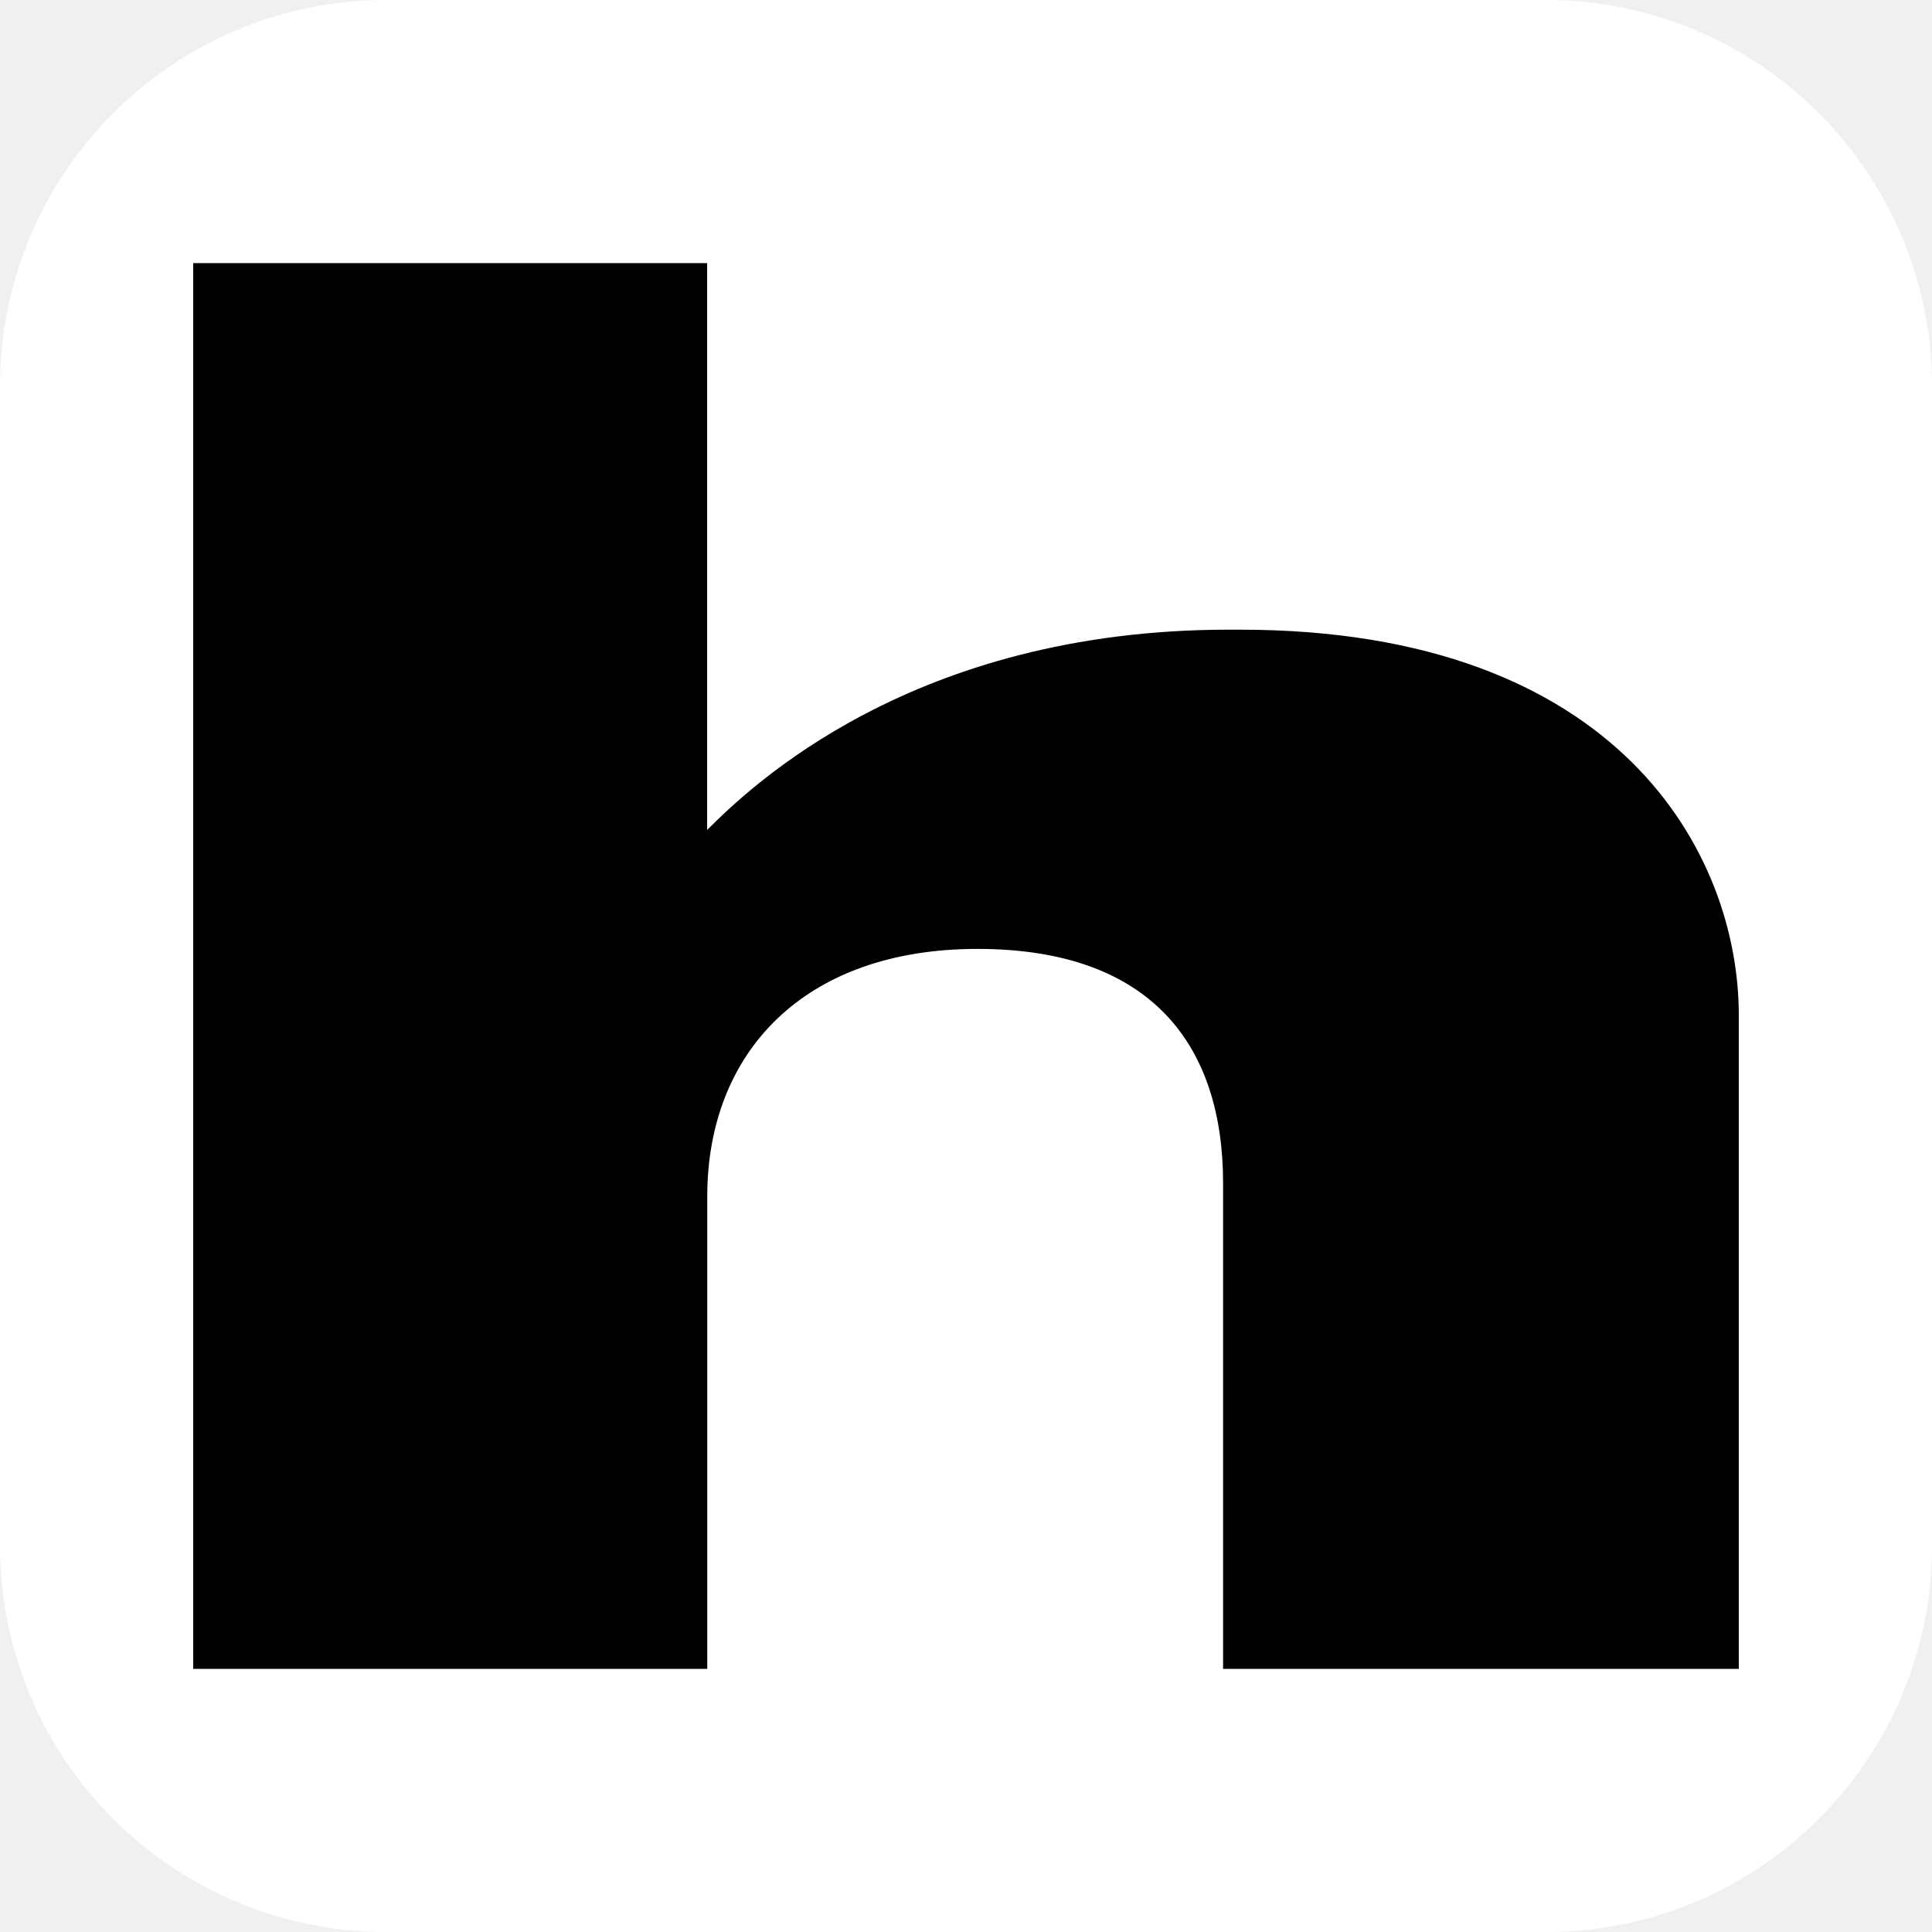
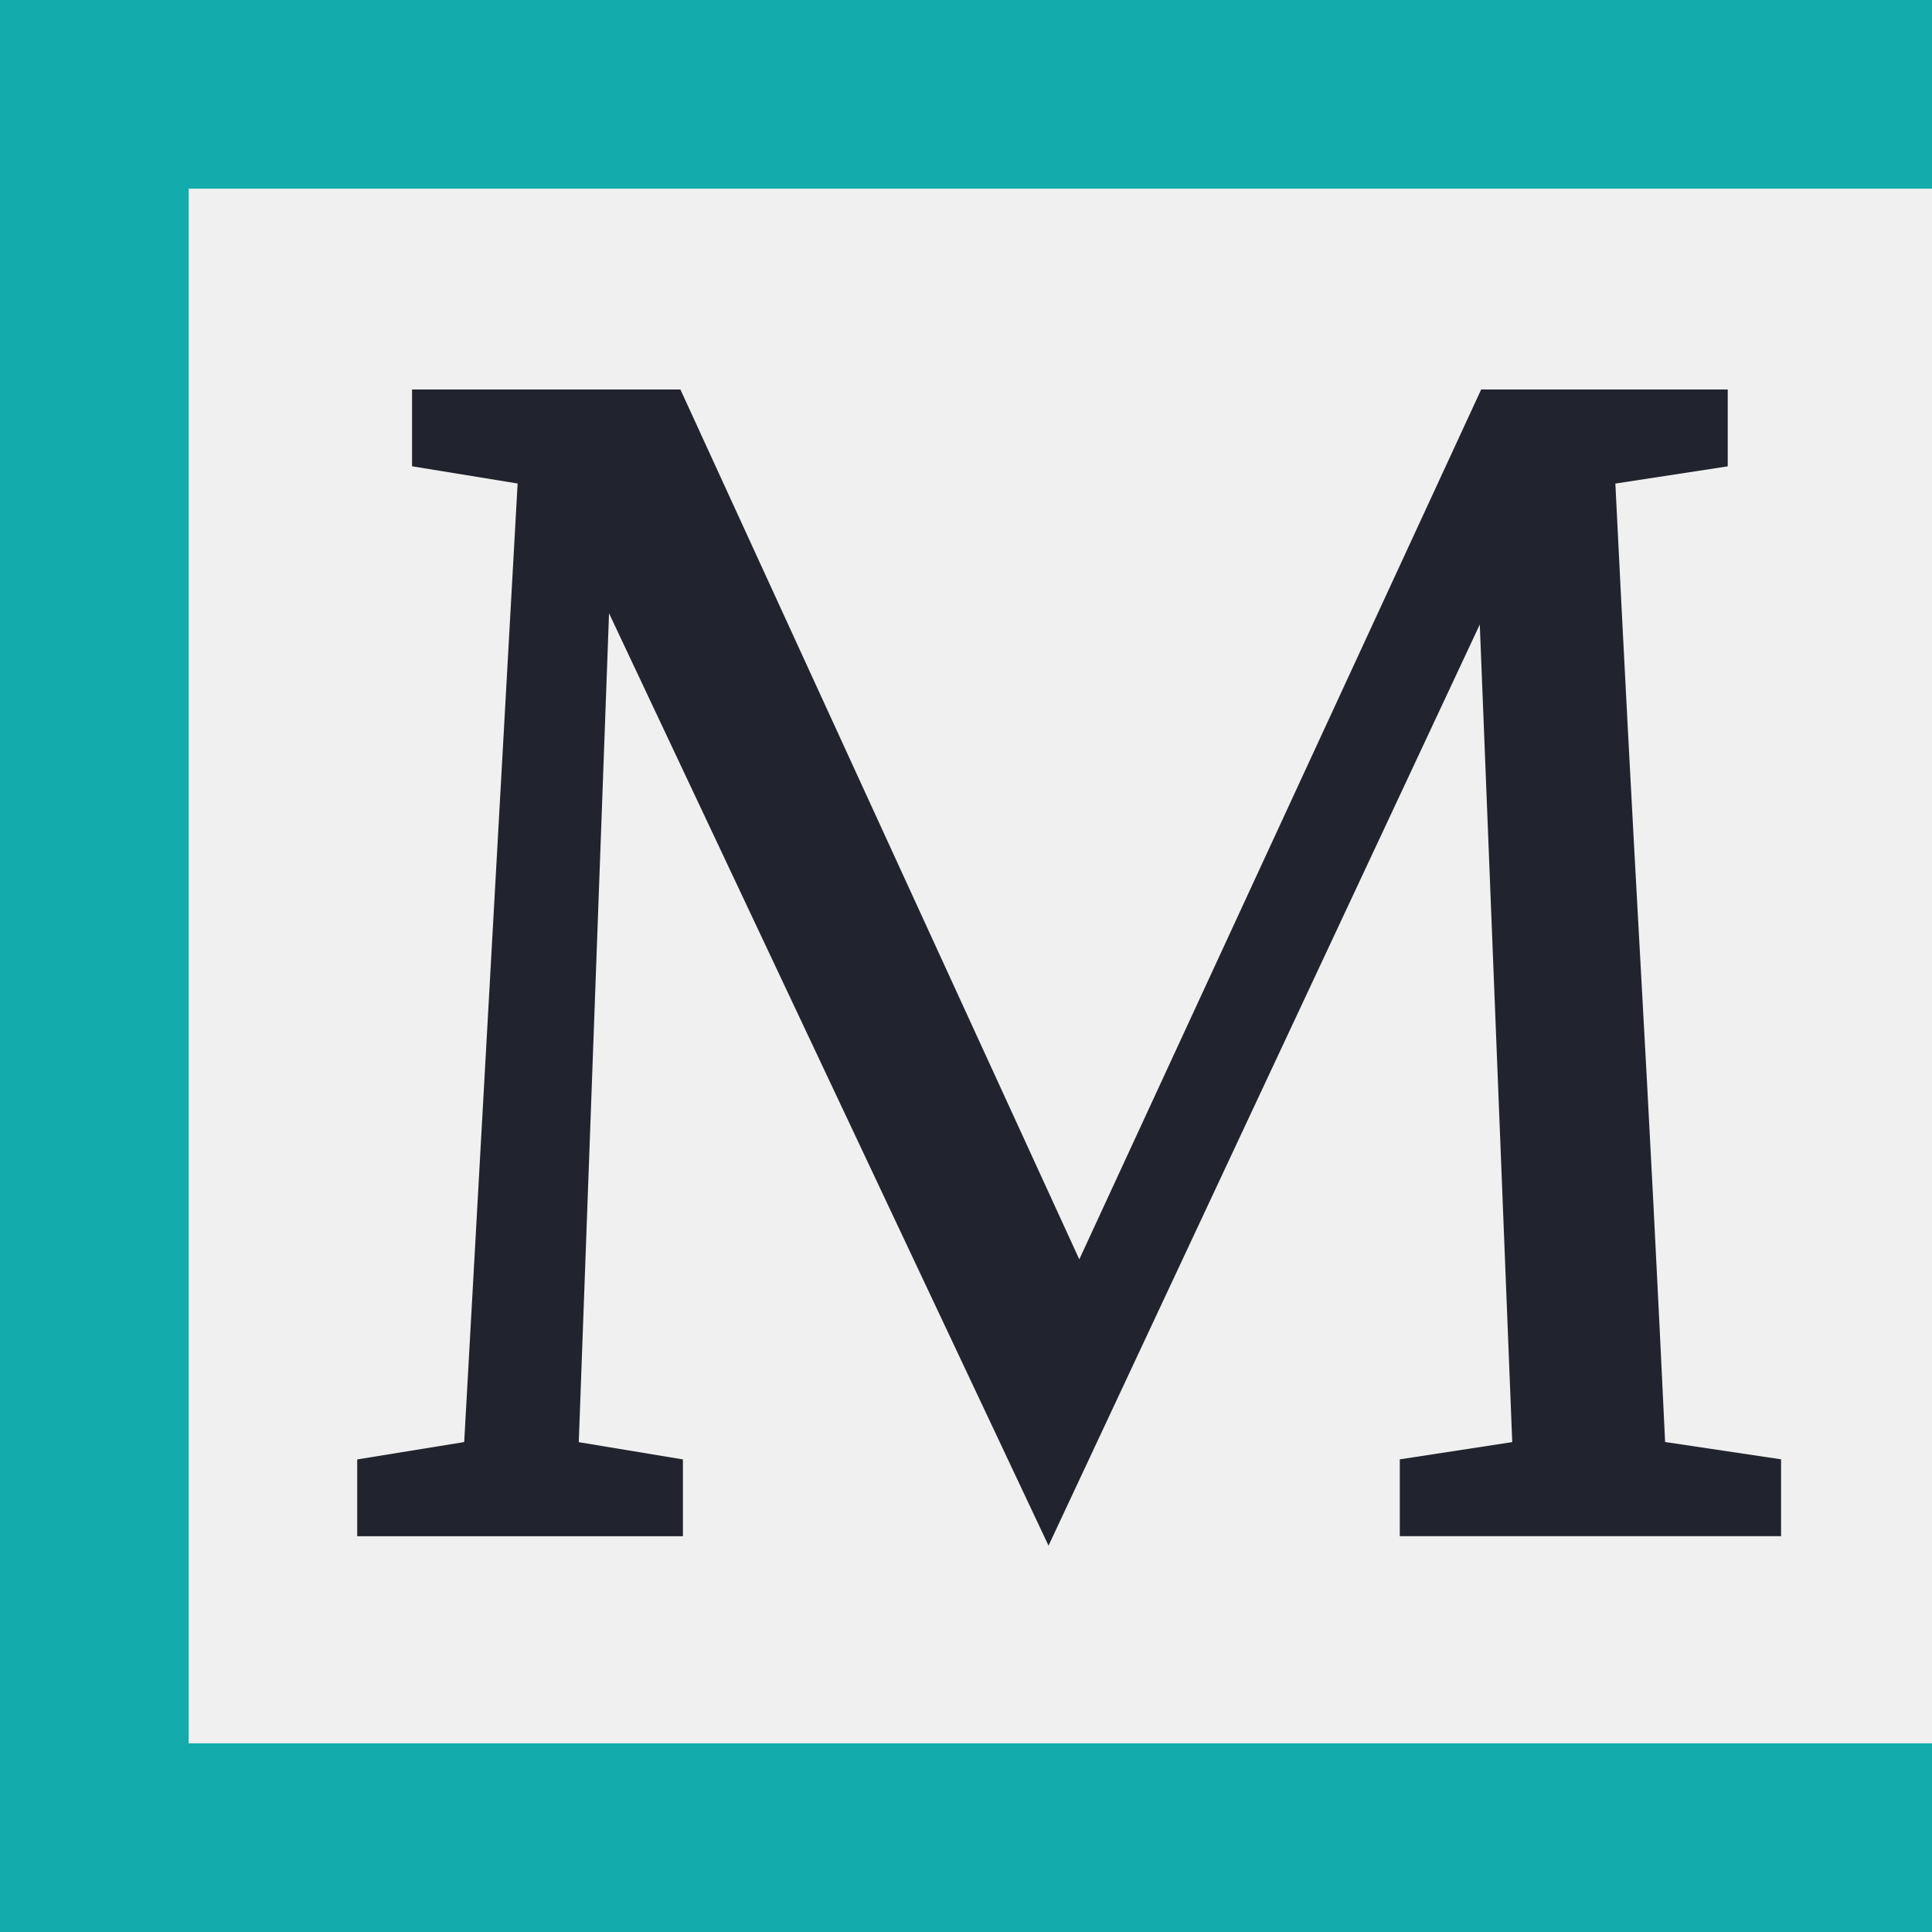
- <svg xmlns="http://www.w3.org/2000/svg" version="1.1" width="1000" height="1000">
-   <rect width="1000" height="1000" rx="200" ry="200" fill="#ffffff" />
-   <g transform="matrix(15.51921,0,0,15.51921,100,136.183)">
-     <svg version="1.1" width="51.549" height="46.886">
-       <svg viewBox="0 0 51.549 46.886">
-         <path d="M0,0H17.141V18.905c1.449-1.449,6.869-6.679,17.393-6.679h.378c12.667,0,16.637,7.5,16.637,12.855V46.886h-17.2v-16.2c0-4.537-2.332-7.813-8.193-7.813-5.8,0-9.011,3.466-9.011,8.255V46.886H0Z" />
-       </svg>
-     </svg>
-   </g>
+ <svg xmlns="http://www.w3.org/2000/svg" version="1.1" width="256" height="256">
+   <svg viewBox="0 0 256 256">
+     <defs>
+       <style>
+       .a {
+         fill: #21232e;
+       }
+ 
+       .b {
+         fill: #13abac;
+       }
+     </style>
+     </defs>
+     <path class="a" d="M217.386,127.83c-1.182-21.234-2.307-42.676-3.342-63.754l14.89-2.283V51.612H196.262L143.013,166.869,90.158,51.612H54.6V61.785l13.988,2.282L61.509,191.081l-14.176,2.3v10.176H90.49V193.381l-13.8-2.286L80.7,81.262l58.235,123.543L196.079,82.753l4.3,108.333-14.9,2.286v10.181H236V193.368l-15.364-2.294C219.655,170.186,218.562,148.912,217.386,127.83Z" />
+     <polygon class="b" points="256 25 256 0 25 0 0 0 0 25 0 231 0 256 25 256 256 256 256 231 25 231 25 25 256 25" />
+   </svg>
+   <style>@media (prefers-color-scheme: light) { :root { filter: none; } }
+ </style>
</svg>
